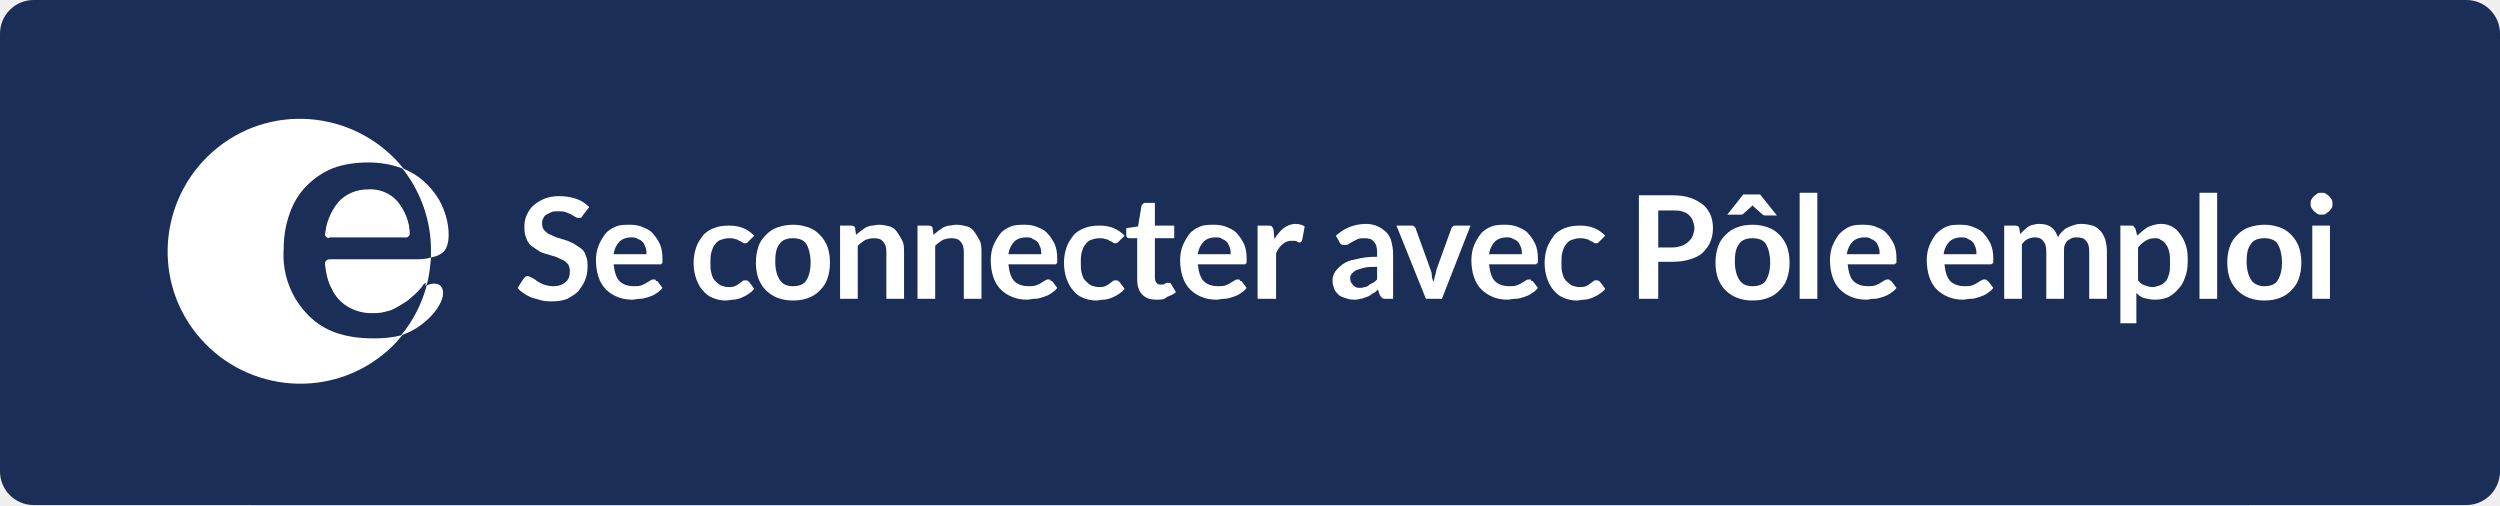
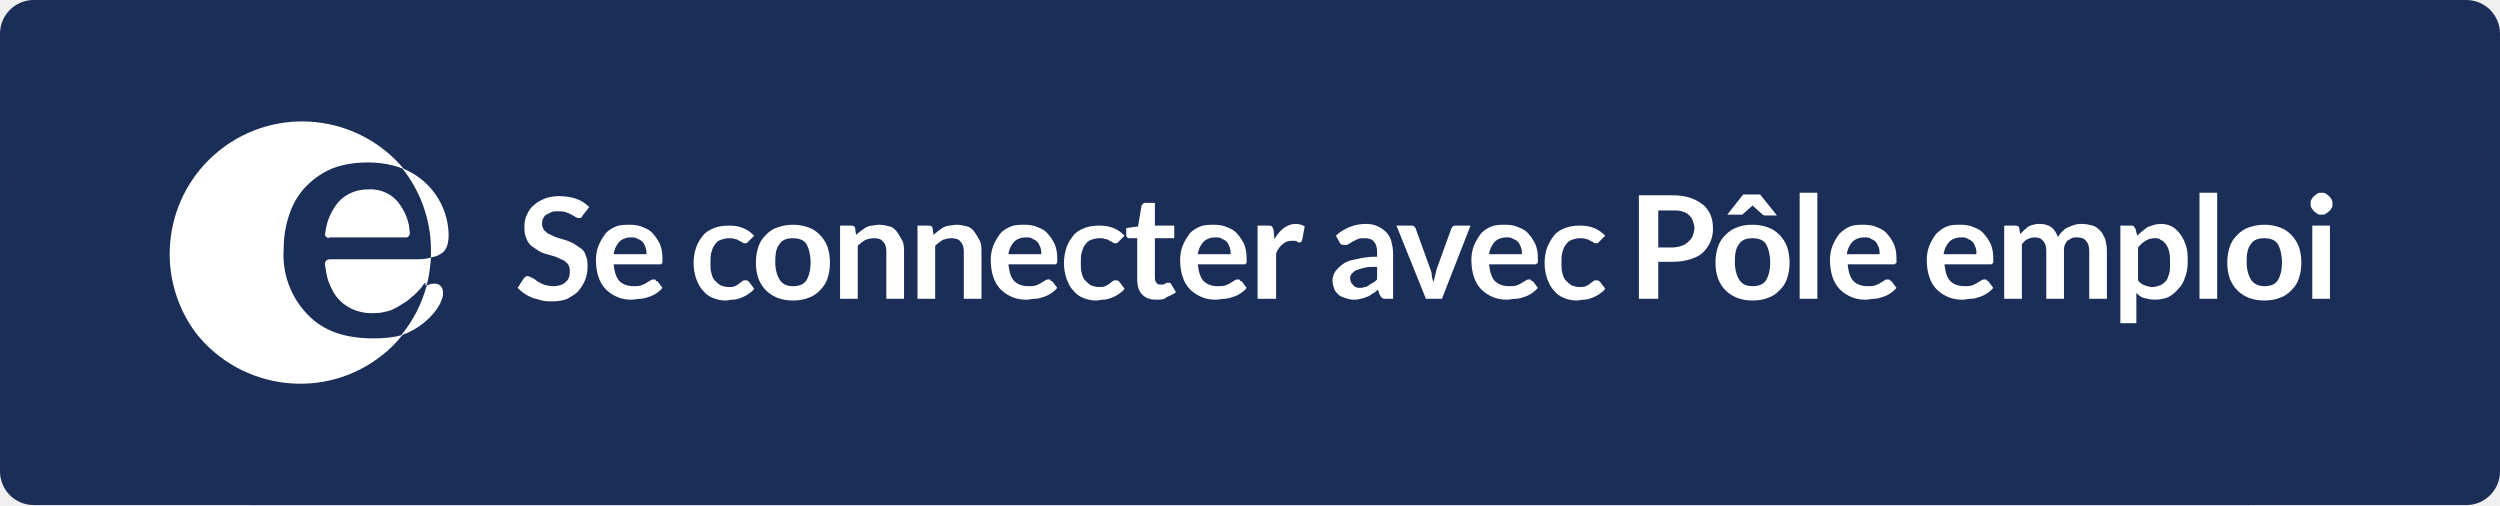
- <svg xmlns="http://www.w3.org/2000/svg" width="297" height="60" viewBox="0 0 297 60" fill="none">
-   <path d="M0 4C0 1.791 1.791 0 4 0H293C295.209 0 297 1.791 297 4V56C297 58.209 295.209 60 293 60H4C1.791 60 0 58.209 0 56V4Z" fill="#1B2E57" />
-   <path d="M30 0H267C283.6 0 297 13.4 297 30C297 46.6 283.6 60 267 60H30C13.4 60 0 46.6 0 30C0 13.4 13.4 0 30 0Z" fill="#1B2E57" />
-   <path d="M36.6 37.4C34.7 35.3 33.7 32.6 33.9 29.8C33.9 28.3 34.1 26.9 34.6 25.5C35 24.3 35.7 23.1 36.6 22.2C37.5 21.3 38.6 20.5 39.8 20.1C41.1 19.6 42.6 19.3 44 19.4C45.3 19.4 46.7 19.6 48 20.1C42.6 13.3 32.7 12.1 25.9 17.5C19.1 22.9 17.9 32.8 23.3 39.6C28.7 46.4 38.6 47.6 45.4 42.2C46.3 41.5 47.1 40.7 47.8 39.8C46.7 40.1 45.6 40.2 44.4 40.2C40.9 40.2 38.4 39.3 36.6 37.4Z" fill="white" />
-   <path d="M39.2 28.4H48.1C48.4 28.4 48.7 28.2 48.7 27.9C48.7 26.4 48.1 25 47.2 23.9C46.3 22.9 45 22.4 43.7 22.5C42.4 22.5 41.1 23 40.2 24C39.3 25.1 38.7 26.5 38.6 28C38.6 28.1 38.9 28.4 39.2 28.4Z" fill="white" />
-   <path d="M49.2 30.8H39.2C38.9 30.8 38.6 31 38.6 31.3C38.6 31.3 38.6 31.3 38.6 31.4C38.6 32.4 38.9 33.5 39.4 34.4C40.3 36.2 42.1 37.4 44.1 37.3C44.7 37.3 45.3 37.2 45.9 37.1C46.5 36.9 47 36.7 47.5 36.4C48 36.1 48.5 35.8 48.9 35.4C49.3 35 50.1 34.3 50.4 34C50.5 33.9 50.6 33.9 50.7 33.8C51 32.8 51.1 31.7 51.2 30.6C50.5 30.8 49.9 30.8 49.2 30.8Z" fill="white" />
-   <path d="M48 39.7C50 39 52.2 37 52.6 35.2C52.8 34 52.1 33.7 51.7 33.7H51.5C51.2 33.7 51 33.8 50.7 33.9C50.1 36.1 49.1 38.1 47.6 39.9L48 39.7Z" fill="white" />
-   <path d="M51.2 30.6C51.6 30.5 52 30.4 52.3 30.2C52.9 29.9 53.3 29.2 53.3 27.9C53.3 26.5 52.9 25.1 52.2 23.8C51.2 22.1 49.7 20.7 47.8 20C50 22.8 51.2 26.2 51.2 29.7C51.2 30.1 51.2 30.3 51.2 30.6Z" fill="white" />
-   <path d="M48.9 35.3C48.5 35.7 48 36 47.5 36.3C47 36.6 46.5 36.9 45.9 37C45.3 37.2 44.7 37.2 44.1 37.2C42.1 37.2 40.2 36.1 39.4 34.3C38.9 33.4 38.7 32.3 38.6 31.3C38.6 31 38.8 30.7 39.1 30.7C39.1 30.7 39.1 30.7 39.2 30.7H49.2C49.9 30.7 50.5 30.6 51.1 30.5C51.1 30.2 51.1 30 51.1 29.7C51.1 26.2 49.9 22.7 47.7 20C46.4 19.5 45.1 19.3 43.7 19.3C42.3 19.3 40.8 19.5 39.5 20C38.3 20.5 37.3 21.2 36.4 22.1C35.5 23 34.8 24.2 34.4 25.4C33.9 26.8 33.7 28.2 33.7 29.6C33.5 32.4 34.5 35.2 36.4 37.2C38.2 39.1 40.7 40 44.1 40C45.2 40 46.4 39.9 47.5 39.6C48.9 37.8 50 35.8 50.6 33.6C50.5 33.6 50.4 33.7 50.3 33.8C50.1 34.2 49.3 35 48.9 35.3ZM38.6 27.8C38.7 26.3 39.2 24.9 40.2 23.8C41.1 22.8 42.3 22.3 43.7 22.3C45 22.3 46.3 22.8 47.2 23.7C48.1 24.8 48.7 26.2 48.7 27.7C48.7 28 48.4 28.3 48.1 28.2H39.2C38.9 28.4 38.6 28.1 38.6 27.8Z" fill="#1B2E57" />
-   <path d="M69.3 25.501C69.2 25.601 69.2 25.701 69.1 25.801C69 25.901 68.9 25.901 68.8 25.901C68.7 25.901 68.6 25.901 68.4 25.801C68.2 25.701 68.1 25.601 67.9 25.501C67.7 25.401 67.5 25.301 67.2 25.201C66.9 25.101 66.6 25.101 66.3 25.101C66 25.101 65.7 25.101 65.5 25.201C65.3 25.301 65.1 25.401 64.9 25.501C64.7 25.601 64.6 25.801 64.5 26.001C64.4 26.201 64.4 26.401 64.4 26.601C64.4 26.901 64.5 27.101 64.6 27.301C64.8 27.501 65 27.701 65.2 27.801C65.5 27.901 65.8 28.101 66.1 28.201C66.4 28.301 66.8 28.401 67.1 28.501C67.5 28.601 67.8 28.801 68.1 28.901C68.4 29.101 68.7 29.301 69 29.501C69.3 29.701 69.5 30.001 69.6 30.401C69.8 30.801 69.8 31.201 69.8 31.701C69.8 32.301 69.7 32.801 69.5 33.301C69.3 33.801 69 34.201 68.7 34.601C68.3 35.001 67.9 35.201 67.4 35.501C66.9 35.701 66.3 35.801 65.6 35.801C65.2 35.801 64.8 35.801 64.4 35.701C64 35.601 63.7 35.501 63.3 35.401C63 35.301 62.6 35.101 62.3 34.901C62 34.701 61.7 34.501 61.5 34.201L62.2 33.101C62.3 33.001 62.3 33.001 62.4 32.901C62.5 32.801 62.6 32.801 62.7 32.801C62.8 32.801 63 32.901 63.2 33.001C63.4 33.101 63.6 33.201 63.8 33.401C64 33.501 64.3 33.701 64.6 33.801C64.9 33.901 65.3 34.001 65.7 34.001C66.4 34.001 66.9 33.801 67.2 33.501C67.6 33.201 67.7 32.701 67.7 32.201C67.7 31.901 67.6 31.601 67.5 31.401C67.3 31.201 67.1 31.001 66.9 30.901C66.6 30.801 66.3 30.601 66 30.501C65.7 30.401 65.3 30.301 65 30.201C64.6 30.101 64.3 30.001 64 29.801C63.7 29.601 63.4 29.401 63.1 29.201C62.8 28.901 62.6 28.601 62.5 28.201C62.3 27.801 62.3 27.301 62.3 26.801C62.3 26.401 62.4 25.901 62.6 25.501C62.8 25.101 63 24.701 63.4 24.401C63.7 24.101 64.2 23.801 64.7 23.601C65.2 23.401 65.8 23.301 66.4 23.301C67.1 23.301 67.8 23.401 68.4 23.601C69 23.801 69.5 24.101 70 24.601L69.3 25.501Z" fill="white" />
-   <path d="M74.9 26.7C75.4 26.7 76 26.8 76.4 27C76.9 27.2 77.3 27.4 77.6 27.8C77.9 28.1 78.2 28.6 78.4 29C78.6 29.5 78.7 30 78.7 30.7C78.7 30.9 78.7 31 78.7 31.1C78.7 31.2 78.7 31.3 78.6 31.3C78.6 31.4 78.5 31.4 78.5 31.4C78.5 31.4 78.4 31.4 78.3 31.4H72.9C73 32.3 73.2 33 73.6 33.4C74 33.8 74.6 34 75.3 34C75.6 34 75.9 34 76.2 33.9C76.4 33.8 76.7 33.7 76.8 33.6C77 33.5 77.1 33.4 77.3 33.3C77.4 33.2 77.6 33.2 77.7 33.2C77.8 33.2 77.9 33.2 77.9 33.3C77.9 33.4 78 33.4 78.1 33.4L78.7 34.2C78.5 34.5 78.2 34.7 77.9 34.9C77.6 35.1 77.3 35.2 77 35.3C76.7 35.4 76.4 35.5 76 35.5C75.7 35.5 75.4 35.6 75.1 35.6C74.5 35.6 73.9 35.5 73.4 35.3C72.9 35.1 72.4 34.8 72 34.4C71.6 34 71.3 33.5 71.1 32.9C70.9 32.3 70.8 31.6 70.8 30.9C70.8 30.3 70.9 29.7 71.1 29.2C71.3 28.7 71.6 28.2 71.9 27.8C72.2 27.4 72.7 27.1 73.2 26.9C73.7 26.7 74.3 26.7 74.9 26.7ZM75 28.2C74.4 28.2 73.9 28.4 73.6 28.7C73.3 29 73 29.5 72.9 30.2H76.8C76.8 29.9 76.8 29.7 76.7 29.4C76.6 29.2 76.5 28.9 76.4 28.8C76.2 28.6 76.1 28.5 75.8 28.4C75.5 28.2 75.3 28.2 75 28.2Z" fill="white" />
-   <path d="M89 28.601C88.9 28.701 88.9 28.701 88.8 28.801C88.7 28.901 88.7 28.901 88.5 28.901C88.4 28.901 88.3 28.901 88.2 28.801C88.1 28.701 88 28.701 87.8 28.601C87.7 28.501 87.5 28.401 87.3 28.401C87.1 28.301 86.9 28.301 86.6 28.301C86.2 28.301 85.9 28.401 85.6 28.501C85.3 28.601 85.1 28.801 84.9 29.101C84.7 29.301 84.6 29.701 84.5 30.001C84.4 30.401 84.4 30.801 84.4 31.201C84.4 31.701 84.4 32.101 84.5 32.401C84.6 32.801 84.7 33.101 84.9 33.301C85.1 33.501 85.3 33.701 85.6 33.901C85.9 34.001 86.2 34.101 86.5 34.101C86.8 34.101 87.1 34.101 87.3 34.001C87.5 33.901 87.7 33.801 87.8 33.701C87.9 33.601 88.1 33.501 88.2 33.401C88.3 33.301 88.4 33.301 88.6 33.301C88.8 33.301 88.9 33.401 89 33.501L89.6 34.301C89.4 34.601 89.1 34.801 88.8 35.001C88.5 35.201 88.2 35.301 88 35.401C87.7 35.501 87.4 35.601 87.1 35.601C86.8 35.601 86.5 35.701 86.2 35.701C85.7 35.701 85.2 35.601 84.7 35.401C84.2 35.201 83.8 34.901 83.5 34.501C83.1 34.101 82.9 33.601 82.7 33.101C82.5 32.501 82.4 31.901 82.4 31.201C82.4 30.601 82.5 30.001 82.7 29.401C82.9 28.801 83.2 28.401 83.5 28.001C83.8 27.601 84.3 27.301 84.8 27.101C85.3 26.901 85.9 26.801 86.6 26.801C87.3 26.801 87.8 26.901 88.3 27.101C88.8 27.301 89.2 27.601 89.6 28.001L89 28.601Z" fill="white" />
-   <path d="M94.2 26.7C94.9 26.7 95.4 26.8 96 27C96.6 27.2 97 27.5 97.4 27.9C97.8 28.3 98.1 28.8 98.3 29.3C98.5 29.9 98.6 30.5 98.6 31.2C98.6 31.9 98.5 32.5 98.3 33.1C98.1 33.7 97.8 34.1 97.4 34.5C97 34.9 96.6 35.2 96 35.4C95.5 35.6 94.9 35.7 94.2 35.7C93.5 35.7 93 35.6 92.4 35.4C91.9 35.2 91.4 34.9 91 34.5C90.6 34.1 90.3 33.6 90.1 33.1C89.9 32.5 89.8 31.9 89.8 31.2C89.8 30.5 89.9 29.9 90.1 29.3C90.3 28.7 90.6 28.3 91 27.9C91.4 27.5 91.8 27.2 92.4 27C93 26.8 93.6 26.7 94.2 26.7ZM94.2 34C94.9 34 95.5 33.8 95.8 33.3C96.1 32.8 96.3 32.1 96.3 31.2C96.3 30.3 96.1 29.5 95.8 29C95.5 28.5 94.9 28.3 94.2 28.3C93.5 28.3 92.9 28.5 92.6 29C92.2 29.5 92.1 30.2 92.1 31.1C92.1 32 92.3 32.7 92.6 33.2C93 33.8 93.5 34 94.2 34Z" fill="white" />
-   <path d="M99.8 35.5V26.8H101.1C101.4 26.8 101.6 26.9 101.6 27.2L101.7 27.9C101.9 27.7 102.1 27.6 102.3 27.4C102.5 27.3 102.7 27.1 102.9 27C103.1 26.9 103.4 26.8 103.6 26.8C103.8 26.8 104.1 26.7 104.4 26.7C104.9 26.7 105.3 26.8 105.7 26.9C106.1 27 106.4 27.3 106.6 27.6C106.8 27.9 107 28.2 107.2 28.6C107.4 29 107.4 29.5 107.4 29.9V35.5H105.3V29.9C105.3 29.4 105.2 29 104.9 28.7C104.7 28.4 104.3 28.3 103.8 28.3C103.4 28.3 103.1 28.4 102.8 28.5C102.5 28.7 102.2 28.9 101.9 29.2V35.5H99.8Z" fill="white" />
-   <path d="M109 35.5V26.8H110.3C110.6 26.8 110.8 26.9 110.8 27.2L110.9 27.9C111.1 27.7 111.3 27.6 111.5 27.4C111.7 27.3 111.9 27.1 112.1 27C112.3 26.9 112.6 26.8 112.8 26.8C113 26.8 113.3 26.7 113.6 26.7C114.1 26.7 114.5 26.8 114.9 26.9C115.3 27 115.6 27.3 115.8 27.6C116 27.9 116.2 28.2 116.4 28.6C116.6 29 116.6 29.5 116.6 29.9V35.5H114.5V29.9C114.5 29.4 114.4 29 114.1 28.7C113.9 28.4 113.5 28.3 113 28.3C112.6 28.3 112.3 28.4 112 28.5C111.7 28.7 111.4 28.9 111.1 29.2V35.5H109Z" fill="white" />
-   <path d="M121.8 26.7C122.3 26.7 122.9 26.8 123.3 27C123.8 27.2 124.2 27.4 124.5 27.8C124.8 28.1 125.1 28.6 125.3 29C125.5 29.5 125.6 30 125.6 30.7C125.6 30.9 125.6 31 125.6 31.1C125.6 31.2 125.6 31.3 125.5 31.3C125.5 31.4 125.4 31.4 125.4 31.4C125.4 31.4 125.3 31.4 125.2 31.4H119.8C119.9 32.3 120.1 33 120.5 33.4C120.9 33.8 121.5 34 122.2 34C122.5 34 122.8 34 123.1 33.9C123.3 33.8 123.6 33.7 123.7 33.6C123.9 33.5 124 33.4 124.2 33.3C124.3 33.2 124.5 33.2 124.6 33.2C124.7 33.2 124.8 33.2 124.8 33.3C124.8 33.4 124.9 33.4 125 33.4L125.6 34.2C125.4 34.5 125.1 34.7 124.8 34.9C124.5 35.1 124.2 35.2 123.9 35.3C123.6 35.4 123.3 35.5 122.9 35.5C122.6 35.5 122.3 35.6 122 35.6C121.4 35.6 120.8 35.5 120.3 35.3C119.8 35.1 119.3 34.8 118.9 34.4C118.5 34 118.2 33.5 118 32.9C117.8 32.3 117.7 31.6 117.7 30.9C117.7 30.3 117.8 29.7 118 29.2C118.2 28.7 118.5 28.2 118.8 27.8C119.1 27.4 119.6 27.1 120.1 26.9C120.6 26.7 121.2 26.7 121.8 26.7ZM121.9 28.2C121.3 28.2 120.8 28.4 120.5 28.7C120.2 29 119.9 29.5 119.8 30.2H123.7C123.7 29.9 123.7 29.7 123.6 29.4C123.5 29.2 123.4 28.9 123.3 28.8C123.1 28.6 123 28.5 122.7 28.4C122.5 28.2 122.2 28.2 121.9 28.2Z" fill="white" />
-   <path d="M133 28.601C132.9 28.701 132.9 28.701 132.8 28.801C132.7 28.901 132.7 28.901 132.5 28.901C132.4 28.901 132.3 28.901 132.2 28.801C132.1 28.701 132 28.701 131.8 28.601C131.7 28.501 131.5 28.401 131.3 28.401C131.1 28.301 130.9 28.301 130.6 28.301C130.2 28.301 129.9 28.401 129.6 28.501C129.3 28.601 129.1 28.801 128.9 29.101C128.7 29.301 128.6 29.701 128.5 30.001C128.4 30.401 128.4 30.801 128.4 31.201C128.4 31.701 128.4 32.101 128.5 32.401C128.6 32.801 128.7 33.101 128.9 33.301C129.1 33.501 129.3 33.701 129.6 33.901C129.9 34.001 130.2 34.101 130.5 34.101C130.8 34.101 131.1 34.101 131.3 34.001C131.5 33.901 131.7 33.801 131.8 33.701C131.9 33.601 132.1 33.501 132.2 33.401C132.3 33.301 132.4 33.301 132.6 33.301C132.8 33.301 132.9 33.401 133 33.501L133.6 34.301C133.4 34.601 133.1 34.801 132.8 35.001C132.5 35.201 132.2 35.301 132 35.401C131.7 35.501 131.4 35.601 131.1 35.601C130.8 35.601 130.5 35.701 130.2 35.701C129.7 35.701 129.2 35.601 128.7 35.401C128.2 35.201 127.8 34.901 127.5 34.501C127.1 34.101 126.9 33.601 126.7 33.101C126.5 32.501 126.4 31.901 126.4 31.201C126.4 30.601 126.5 30.001 126.7 29.401C126.9 28.801 127.2 28.401 127.5 28.001C127.8 27.601 128.3 27.301 128.8 27.101C129.3 26.901 129.9 26.801 130.6 26.801C131.3 26.801 131.8 26.901 132.3 27.101C132.8 27.301 133.2 27.601 133.6 28.001L133 28.601Z" fill="white" />
-   <path d="M137.4 35.601C136.6 35.601 136.1 35.401 135.7 35.001C135.3 34.601 135.1 34.001 135.1 33.201V28.301H134.2C134.1 28.301 134 28.301 133.9 28.201C133.8 28.101 133.8 28.001 133.8 27.901V27.101L135.2 26.901L135.6 24.501C135.6 24.401 135.7 24.301 135.8 24.201C135.9 24.101 136 24.101 136.1 24.101H137.2V26.801H139.5V28.301H137.2V33.001C137.2 33.301 137.3 33.501 137.4 33.601C137.5 33.801 137.7 33.801 137.9 33.801C138 33.801 138.1 33.801 138.2 33.801C138.3 33.801 138.4 33.701 138.4 33.701C138.5 33.701 138.5 33.601 138.6 33.601C138.7 33.601 138.7 33.601 138.8 33.601C138.9 33.601 138.9 33.601 139 33.601L139.1 33.701L139.7 34.701C139.4 35.001 139 35.101 138.6 35.301C138.3 35.601 137.9 35.601 137.4 35.601Z" fill="white" />
-   <path d="M144.3 26.7C144.8 26.7 145.4 26.8 145.8 27C146.3 27.2 146.7 27.4 147 27.8C147.3 28.1 147.6 28.6 147.8 29C148 29.5 148.1 30 148.1 30.7C148.1 30.9 148.1 31 148.1 31.1C148.1 31.2 148.1 31.3 148 31.3C148 31.4 147.9 31.4 147.9 31.4C147.9 31.4 147.8 31.4 147.7 31.4H142.3C142.4 32.3 142.6 33 143 33.4C143.4 33.8 144 34 144.7 34C145 34 145.3 34 145.6 33.9C145.8 33.8 146.1 33.7 146.2 33.6C146.4 33.5 146.5 33.4 146.7 33.3C146.8 33.2 147 33.2 147.1 33.2C147.2 33.2 147.3 33.2 147.3 33.3C147.3 33.4 147.4 33.4 147.5 33.4L148.1 34.2C147.9 34.5 147.6 34.7 147.3 34.9C147 35.1 146.7 35.2 146.4 35.3C146.1 35.4 145.8 35.5 145.4 35.5C145.1 35.5 144.8 35.6 144.5 35.6C143.9 35.6 143.3 35.5 142.8 35.3C142.3 35.1 141.8 34.8 141.4 34.4C141 34 140.7 33.5 140.5 32.9C140.3 32.3 140.2 31.6 140.2 30.9C140.2 30.3 140.3 29.7 140.5 29.2C140.7 28.7 141 28.2 141.3 27.8C141.6 27.4 142.1 27.1 142.6 26.9C143.1 26.7 143.7 26.7 144.3 26.7ZM144.4 28.2C143.8 28.2 143.3 28.4 143 28.7C142.7 29 142.4 29.5 142.3 30.2H146.2C146.2 29.9 146.2 29.7 146.1 29.4C146 29.2 145.9 28.9 145.8 28.8C145.6 28.6 145.5 28.5 145.2 28.4C145 28.2 144.7 28.2 144.4 28.2Z" fill="white" />
-   <path d="M149.4 35.501V26.801H150.6C150.8 26.801 151 26.801 151.1 26.901C151.2 27.001 151.2 27.101 151.3 27.301L151.4 28.401C151.7 27.901 152.1 27.401 152.5 27.101C152.9 26.801 153.4 26.601 153.9 26.601C154.3 26.601 154.7 26.701 155 26.901L154.7 28.501C154.7 28.601 154.6 28.701 154.6 28.701C154.6 28.701 154.5 28.801 154.4 28.801C154.3 28.801 154.2 28.801 154.1 28.701C154 28.601 153.8 28.601 153.5 28.601C153.1 28.601 152.7 28.701 152.4 29.001C152.1 29.201 151.8 29.601 151.6 30.101V35.501H149.4Z" fill="white" />
-   <path d="M165.6 35.501H164.7C164.5 35.501 164.3 35.501 164.2 35.401C164.1 35.301 164 35.201 163.9 35.001L163.7 34.401C163.5 34.601 163.3 34.801 163 34.901C162.8 35.101 162.6 35.201 162.3 35.301C162 35.401 161.8 35.501 161.6 35.501C161.3 35.601 161.1 35.601 160.8 35.601C160.4 35.601 160.1 35.501 159.8 35.401C159.5 35.301 159.2 35.201 159 35.001C158.8 34.801 158.6 34.601 158.5 34.301C158.4 34.001 158.3 33.701 158.3 33.301C158.3 33.001 158.4 32.601 158.6 32.301C158.8 32.001 159.1 31.701 159.5 31.401C159.9 31.101 160.4 30.901 161.1 30.801C161.8 30.601 162.6 30.501 163.6 30.501V30.001C163.6 29.401 163.5 29.001 163.2 28.701C163 28.401 162.6 28.301 162.1 28.301C161.8 28.301 161.5 28.301 161.3 28.401C161.1 28.501 160.9 28.601 160.7 28.701C160.5 28.801 160.4 28.901 160.2 29.001C160.1 29.101 159.9 29.101 159.7 29.101C159.6 29.101 159.4 29.101 159.3 29.001C159.2 28.901 159.1 28.801 159.1 28.701L158.7 28.001C159.7 27.101 160.9 26.601 162.3 26.601C162.8 26.601 163.3 26.701 163.7 26.901C164.1 27.101 164.4 27.301 164.7 27.601C165 27.901 165.2 28.301 165.3 28.701C165.4 29.101 165.5 29.601 165.5 30.101V35.501H165.6ZM161.5 34.201C161.7 34.201 161.9 34.201 162.1 34.101C162.3 34.101 162.5 34.001 162.6 33.901C162.7 33.801 162.9 33.701 163.1 33.601C163.3 33.501 163.4 33.401 163.6 33.201V31.701C163 31.701 162.5 31.701 162.1 31.801C161.7 31.901 161.4 32.001 161.1 32.101C160.9 32.201 160.7 32.401 160.6 32.501C160.5 32.601 160.4 32.801 160.4 33.001C160.4 33.401 160.5 33.601 160.7 33.801C160.9 34.101 161.2 34.201 161.5 34.201Z" fill="white" />
-   <path d="M171.3 35.501H169.4L165.9 26.801H167.6C167.8 26.801 167.9 26.801 168 26.901C168.1 27.001 168.2 27.101 168.2 27.201L169.9 31.901C170 32.201 170.1 32.401 170.1 32.701C170.1 33.001 170.2 33.201 170.3 33.501C170.4 33.201 170.4 33.001 170.5 32.701C170.6 32.401 170.6 32.201 170.7 31.901L172.4 27.201C172.4 27.101 172.5 27.001 172.6 26.901C172.7 26.801 172.8 26.801 173 26.801H174.7L171.3 35.501Z" fill="white" />
-   <path d="M178.9 26.7C179.4 26.7 180 26.8 180.4 27C180.9 27.2 181.3 27.4 181.6 27.8C181.9 28.1 182.2 28.6 182.4 29C182.6 29.5 182.7 30 182.7 30.7C182.7 30.9 182.7 31 182.7 31.1C182.7 31.2 182.7 31.3 182.6 31.3C182.5 31.3 182.5 31.4 182.5 31.4C182.5 31.4 182.4 31.4 182.3 31.4H176.9C177 32.3 177.2 33 177.6 33.4C178 33.8 178.6 34 179.3 34C179.6 34 179.9 34 180.2 33.9C180.4 33.8 180.7 33.7 180.8 33.6C181 33.5 181.1 33.4 181.3 33.3C181.4 33.2 181.6 33.2 181.7 33.2C181.8 33.2 181.9 33.2 181.9 33.3C181.9 33.4 182 33.4 182.1 33.4L182.7 34.2C182.5 34.5 182.2 34.7 181.9 34.9C181.6 35.1 181.3 35.2 181 35.3C180.7 35.4 180.4 35.5 180 35.5C179.6 35.5 179.4 35.6 179.1 35.6C178.5 35.6 177.9 35.5 177.4 35.3C176.9 35.1 176.4 34.8 176 34.4C175.6 34 175.3 33.5 175.1 32.9C174.9 32.3 174.8 31.6 174.8 30.9C174.8 30.3 174.9 29.7 175.1 29.2C175.3 28.7 175.6 28.2 175.9 27.8C176.2 27.4 176.7 27.1 177.2 26.9C177.7 26.7 178.3 26.7 178.9 26.7ZM179 28.2C178.4 28.2 177.9 28.4 177.6 28.7C177.3 29 177 29.5 176.9 30.2H180.8C180.8 29.9 180.8 29.7 180.7 29.4C180.6 29.2 180.5 28.9 180.4 28.8C180.2 28.6 180.1 28.5 179.8 28.4C179.5 28.2 179.3 28.2 179 28.2Z" fill="white" />
-   <path d="M190.1 28.601C190 28.701 190 28.701 189.9 28.801C189.8 28.901 189.8 28.901 189.6 28.901C189.5 28.901 189.4 28.901 189.3 28.801C189.2 28.701 189.1 28.701 188.9 28.601C188.8 28.501 188.6 28.401 188.4 28.401C188.2 28.301 188 28.301 187.7 28.301C187.3 28.301 187 28.401 186.7 28.501C186.4 28.601 186.2 28.801 186 29.101C185.8 29.301 185.7 29.701 185.6 30.001C185.5 30.401 185.5 30.801 185.5 31.201C185.5 31.701 185.5 32.101 185.6 32.401C185.7 32.801 185.8 33.101 186 33.301C186.2 33.501 186.4 33.701 186.7 33.901C187 34.001 187.3 34.101 187.6 34.101C187.9 34.101 188.2 34.101 188.4 34.001C188.6 33.901 188.8 33.801 188.9 33.701C189 33.601 189.2 33.501 189.3 33.401C189.4 33.301 189.5 33.301 189.7 33.301C189.9 33.301 190 33.401 190.1 33.501L190.7 34.301C190.5 34.601 190.2 34.801 189.9 35.001C189.6 35.201 189.3 35.301 189.1 35.401C188.8 35.501 188.5 35.601 188.2 35.601C187.9 35.601 187.6 35.701 187.3 35.701C186.8 35.701 186.3 35.601 185.8 35.401C185.3 35.201 184.9 34.901 184.6 34.501C184.2 34.101 184 33.601 183.8 33.101C183.6 32.501 183.5 31.901 183.5 31.201C183.5 30.601 183.6 30.001 183.8 29.401C184 28.901 184.3 28.401 184.6 28.001C184.9 27.601 185.4 27.301 185.9 27.101C186.4 26.901 187 26.801 187.7 26.801C188.4 26.801 188.9 26.901 189.4 27.101C189.9 27.301 190.3 27.601 190.7 28.001L190.1 28.601Z" fill="white" />
-   <path d="M197 31.2V35.5H194.7V23.2H198.7C199.5 23.2 200.2 23.3 200.8 23.5C201.4 23.7 201.9 24 202.3 24.3C202.7 24.6 203 25.1 203.2 25.5C203.4 26 203.5 26.5 203.5 27.1C203.5 27.7 203.4 28.2 203.2 28.7C203 29.2 202.7 29.6 202.3 30C201.9 30.4 201.4 30.6 200.8 30.8C200.2 31 199.5 31.1 198.7 31.1H197V31.2ZM197 29.4H198.7C199.1 29.4 199.5 29.3 199.8 29.2C200.1 29.1 200.4 28.9 200.6 28.7C200.8 28.5 201 28.3 201.1 28C201.2 27.7 201.3 27.4 201.3 27.1C201.3 26.8 201.2 26.5 201.1 26.2C201 25.9 200.8 25.7 200.6 25.5C200.4 25.3 200.1 25.2 199.8 25.1C199.5 25 199.1 25 198.7 25H197V29.4Z" fill="white" />
-   <path d="M208.2 26.701C208.9 26.701 209.4 26.801 210 27.001C210.6 27.201 211 27.501 211.4 27.901C211.8 28.301 212.1 28.801 212.3 29.301C212.5 29.901 212.6 30.501 212.6 31.201C212.6 31.901 212.5 32.501 212.3 33.101C212.1 33.701 211.8 34.101 211.4 34.501C211 34.901 210.6 35.201 210 35.401C209.5 35.601 208.9 35.701 208.2 35.701C207.5 35.701 207 35.601 206.4 35.401C205.9 35.201 205.4 34.901 205 34.501C204.6 34.101 204.3 33.601 204.1 33.101C203.9 32.501 203.8 31.901 203.8 31.201C203.8 30.501 203.9 29.901 204.1 29.301C204.3 28.701 204.6 28.301 205 27.901C205.4 27.501 205.8 27.201 206.4 27.001C206.9 26.801 207.5 26.701 208.2 26.701ZM211.1 25.601H209.7C209.5 25.601 209.4 25.501 209.3 25.401L208.4 24.601L208.3 24.501L208.2 24.401L208.1 24.501L208 24.601L207.1 25.401C207.1 25.401 207 25.501 206.9 25.501C206.8 25.501 206.7 25.501 206.7 25.501H205.2L207.1 23.101H209.1L211.1 25.601ZM208.2 34.001C208.9 34.001 209.5 33.801 209.8 33.301C210.1 32.801 210.3 32.101 210.3 31.201C210.3 30.301 210.1 29.501 209.8 29.001C209.5 28.501 208.9 28.301 208.2 28.301C207.5 28.301 206.9 28.501 206.6 29.001C206.2 29.501 206.1 30.201 206.1 31.101C206.1 32.001 206.3 32.701 206.6 33.201C206.9 33.701 207.4 34.001 208.2 34.001Z" fill="white" />
-   <path d="M215.9 22.9V35.5H213.8V22.9H215.9Z" fill="white" />
-   <path d="M221.5 26.7C222 26.7 222.6 26.8 223 27C223.5 27.2 223.9 27.4 224.2 27.8C224.5 28.1 224.8 28.6 225 29C225.2 29.5 225.3 30 225.3 30.7C225.3 30.9 225.3 31 225.3 31.1C225.3 31.2 225.3 31.3 225.2 31.3C225.1 31.3 225.1 31.4 225.1 31.4C225 31.4 225 31.4 224.9 31.4H219.5C219.6 32.3 219.8 33 220.2 33.4C220.6 33.8 221.2 34 221.9 34C222.2 34 222.5 34 222.8 33.9C223 33.8 223.3 33.7 223.4 33.6C223.6 33.5 223.7 33.4 223.9 33.3C224 33.2 224.2 33.2 224.3 33.2C224.4 33.2 224.5 33.2 224.5 33.3C224.6 33.3 224.6 33.4 224.7 33.4L225.3 34.2C225.1 34.5 224.8 34.7 224.5 34.9C224.2 35.1 223.9 35.2 223.6 35.3C223.3 35.4 223 35.5 222.6 35.5C222.3 35.5 222 35.6 221.7 35.6C221.1 35.6 220.5 35.5 220 35.3C219.5 35.1 219 34.8 218.6 34.4C218.2 34 217.9 33.5 217.7 32.9C217.5 32.3 217.4 31.6 217.4 30.9C217.4 30.3 217.5 29.7 217.7 29.2C217.9 28.7 218.2 28.2 218.5 27.8C218.9 27.4 219.3 27.1 219.8 26.9C220.3 26.7 220.8 26.7 221.5 26.7ZM221.5 28.2C220.9 28.2 220.4 28.4 220.1 28.7C219.8 29 219.5 29.5 219.4 30.2H223.3C223.3 29.9 223.3 29.7 223.2 29.4C223.1 29.2 223 28.9 222.9 28.8C222.7 28.6 222.6 28.5 222.3 28.4C222.1 28.2 221.8 28.2 221.5 28.2Z" fill="white" />
-   <path d="M233 26.7C233.5 26.7 234.1 26.8 234.5 27C235 27.2 235.4 27.4 235.7 27.8C236 28.1 236.3 28.6 236.5 29C236.7 29.5 236.8 30 236.8 30.7C236.8 30.9 236.8 31 236.8 31.1C236.8 31.2 236.8 31.3 236.7 31.3C236.6 31.3 236.6 31.4 236.6 31.4C236.5 31.4 236.5 31.4 236.4 31.4H231C231.1 32.3 231.3 33 231.7 33.4C232.1 33.8 232.7 34 233.4 34C233.7 34 234 34 234.3 33.9C234.5 33.8 234.8 33.7 234.9 33.6C235.1 33.5 235.2 33.4 235.4 33.3C235.5 33.2 235.7 33.2 235.8 33.2C235.9 33.2 236 33.2 236 33.3C236.1 33.3 236.1 33.4 236.2 33.4L236.8 34.2C236.6 34.5 236.3 34.7 236 34.9C235.7 35.1 235.4 35.2 235.1 35.3C234.8 35.4 234.5 35.5 234.1 35.5C233.8 35.5 233.5 35.6 233.2 35.6C232.6 35.6 232 35.5 231.5 35.3C231 35.1 230.5 34.8 230.1 34.4C229.7 34 229.4 33.5 229.2 32.9C229 32.3 228.9 31.6 228.9 30.9C228.9 30.3 229 29.7 229.2 29.2C229.4 28.7 229.7 28.2 230 27.8C230.4 27.4 230.8 27.1 231.3 26.9C231.8 26.7 232.3 26.7 233 26.7ZM233 28.2C232.4 28.2 231.9 28.4 231.6 28.7C231.3 29 231 29.5 230.9 30.2H234.8C234.8 29.9 234.8 29.7 234.7 29.4C234.6 29.2 234.5 28.9 234.4 28.8C234.2 28.6 234.1 28.5 233.8 28.4C233.6 28.2 233.3 28.2 233 28.2Z" fill="white" />
-   <path d="M238.1 35.501V26.801H239.4C239.7 26.801 239.9 26.901 239.9 27.201L240 27.801C240.2 27.601 240.3 27.501 240.5 27.301C240.7 27.201 240.8 27.001 241 26.901C241.2 26.801 241.4 26.701 241.6 26.701C241.8 26.601 242.1 26.601 242.3 26.601C242.8 26.601 243.3 26.701 243.7 27.001C244.1 27.301 244.3 27.701 244.5 28.201C244.6 27.901 244.8 27.701 245 27.501C245.2 27.301 245.4 27.101 245.7 27.001C245.9 26.901 246.2 26.801 246.5 26.701C246.8 26.601 247.1 26.601 247.3 26.601C247.8 26.601 248.2 26.701 248.6 26.801C249 26.901 249.3 27.201 249.5 27.401C249.8 27.701 249.9 28.001 250.1 28.401C250.2 28.801 250.3 29.301 250.3 29.801V35.501H248.2V29.901C248.2 29.301 248.1 28.901 247.8 28.601C247.6 28.301 247.2 28.201 246.7 28.201C246.5 28.201 246.3 28.201 246.1 28.301C245.9 28.401 245.8 28.501 245.6 28.601C245.5 28.701 245.4 28.901 245.3 29.101C245.2 29.301 245.2 29.601 245.2 29.801V35.501H243.1V29.901C243.1 29.301 243 28.901 242.7 28.601C242.5 28.301 242.1 28.201 241.7 28.201C241.4 28.201 241.1 28.301 240.9 28.401C240.6 28.501 240.4 28.801 240.2 29.001V35.501H238.1Z" fill="white" />
-   <path d="M251.9 38.401V26.801H253.2C253.3 26.801 253.5 26.801 253.5 26.901C253.5 27.001 253.7 27.101 253.7 27.201L253.9 28.001C254.3 27.601 254.7 27.301 255.1 27.001C255.6 26.801 256.1 26.601 256.7 26.601C257.2 26.601 257.6 26.701 258 26.901C258.4 27.101 258.7 27.401 259 27.801C259.3 28.201 259.5 28.601 259.7 29.201C259.9 29.801 259.9 30.401 259.9 31.101C259.9 31.801 259.8 32.401 259.6 32.901C259.4 33.501 259.2 33.901 258.8 34.301C258.5 34.701 258.1 35.001 257.6 35.301C257.1 35.501 256.6 35.601 256 35.601C255.5 35.601 255.1 35.501 254.7 35.401C254.3 35.301 254 35.001 253.8 34.801V38.401H251.9ZM256 28.301C255.6 28.301 255.2 28.401 254.9 28.601C254.6 28.801 254.3 29.001 254 29.401V33.301C254.2 33.601 254.5 33.801 254.8 33.901C255.1 34.001 255.4 34.101 255.7 34.101C256 34.101 256.3 34.001 256.6 33.901C256.9 33.801 257.1 33.601 257.3 33.401C257.5 33.201 257.6 32.801 257.7 32.501C257.8 32.201 257.8 31.701 257.8 31.201C257.8 30.701 257.8 30.301 257.7 29.901C257.6 29.501 257.5 29.301 257.3 29.001C257.1 28.801 257 28.601 256.7 28.501C256.5 28.301 256.3 28.301 256 28.301Z" fill="white" />
-   <path d="M263.4 22.9V35.5H261.3V22.9H263.4Z" fill="white" />
-   <path d="M269 26.7C269.7 26.7 270.2 26.8 270.8 27C271.4 27.2 271.8 27.5 272.2 27.9C272.6 28.3 272.9 28.8 273.1 29.3C273.3 29.9 273.4 30.5 273.4 31.2C273.4 31.9 273.3 32.5 273.1 33.1C272.9 33.7 272.6 34.1 272.2 34.5C271.8 34.9 271.4 35.2 270.8 35.4C270.3 35.6 269.7 35.7 269 35.7C268.3 35.7 267.8 35.6 267.2 35.4C266.7 35.2 266.2 34.9 265.8 34.5C265.4 34.1 265.1 33.6 264.9 33.1C264.7 32.5 264.6 31.9 264.6 31.2C264.6 30.5 264.7 29.9 264.9 29.3C265.1 28.7 265.4 28.3 265.8 27.9C266.2 27.5 266.6 27.2 267.2 27C267.8 26.8 268.4 26.7 269 26.7ZM269 34C269.7 34 270.3 33.8 270.6 33.3C270.9 32.8 271.1 32.1 271.1 31.2C271.1 30.3 270.9 29.5 270.6 29C270.3 28.5 269.7 28.3 269 28.3C268.3 28.3 267.7 28.5 267.4 29C267 29.5 266.9 30.2 266.9 31.1C266.9 32 267.1 32.7 267.4 33.2C267.7 33.7 268.3 34 269 34Z" fill="white" />
-   <path d="M277.1 24.2C277.1 24.4 277.1 24.6 277 24.7C276.9 24.9 276.8 25 276.7 25.1C276.6 25.2 276.4 25.3 276.3 25.4C276.2 25.5 276 25.5 275.8 25.5C275.6 25.5 275.4 25.5 275.3 25.4C275.2 25.3 275 25.2 274.9 25.1C274.8 25 274.7 24.8 274.6 24.7C274.5 24.5 274.5 24.4 274.5 24.2C274.5 24 274.5 23.8 274.6 23.7C274.7 23.5 274.8 23.4 274.9 23.3C275 23.2 275.2 23.1 275.3 23C275.4 22.9 275.6 22.9 275.8 22.9C276 22.9 276.2 22.9 276.3 23C276.4 23.1 276.6 23.2 276.7 23.3C276.8 23.4 276.9 23.6 277 23.7C277.1 23.9 277.1 24.1 277.1 24.2ZM276.8 26.8V35.5H274.7V26.8H276.8Z" fill="white" />
+ <svg xmlns="http://www.w3.org/2000/svg" width="297" height="60" fill="none">
+   <path d="M0 4a4 4 0 0 1 4-4h289a4 4 0 0 1 4 4v52a4 4 0 0 1-4 4H4a4 4 0 0 1-4-4V4Z" fill="#1B2E57" />
+   <path d="M30 0h237c16.6 0 30 13.4 30 30s-13.4 30-30 30H30C13.4 60 0 46.6 0 30S13.4 0 30 0Z" fill="#1B2E57" />
+   <path d="M36.6 37.4c-1.9-2.1-2.9-4.8-2.7-7.6 0-1.5.2-2.9.7-4.3.4-1.2 1.1-2.4 2-3.3.9-.9 2-1.7 3.2-2.1 1.3-.5 2.8-.8 4.2-.7 1.3 0 2.7.2 4 .7a15.74 15.74 0 0 0-24.7 19.5c5.4 6.8 15.3 8 22.1 2.6.9-.7 1.7-1.5 2.4-2.4-1.1.3-2.2.4-3.4.4-3.5 0-6-.9-7.8-2.8Z" fill="#fff" />
+   <path d="M39.2 28.4h8.9c.3 0 .6-.2.6-.5 0-1.5-.6-2.9-1.5-4-.9-1-2.2-1.5-3.5-1.4-1.3 0-2.6.5-3.5 1.5a7.1 7.1 0 0 0-1.6 4c0 .1.3.4.6.4ZM49.2 30.8h-10c-.3 0-.6.2-.6.5v.1c0 1 .3 2.1.8 3 .9 1.8 2.7 3 4.7 2.9.6 0 1.2-.1 1.8-.2.6-.2 1.1-.4 1.6-.7.5-.3 1-.6 1.4-1 .4-.4 1.2-1.1 1.5-1.4.1-.1.2-.1.3-.2.3-1 .4-2.1.5-3.2-.7.2-1.3.2-2 .2ZM48 39.7c2-.7 4.2-2.7 4.6-4.5.2-1.2-.5-1.5-.9-1.5h-.2c-.3 0-.5.1-.8.2-.6 2.2-1.6 4.2-3.1 6l.4-.2ZM51.2 30.6c.4-.1.8-.2 1.1-.4.6-.3 1-1 1-2.3a8.63 8.63 0 0 0-5.5-7.9c2.2 2.8 3.4 6.2 3.4 9.7v.9Z" fill="#fff" />
+   <path d="M48.9 35.3c-.4.4-.9.7-1.4 1-.5.3-1 .6-1.6.7-.6.2-1.2.2-1.8.2-2 0-3.9-1.1-4.7-2.9-.5-.9-.7-2-.8-3 0-.3.2-.6.5-.6h10.1c.7 0 1.3-.1 1.9-.2v-.8c0-3.5-1.2-7-3.4-9.7-1.3-.5-2.6-.7-4-.7s-2.9.2-4.2.7c-1.2.5-2.2 1.2-3.1 2.1-.9.9-1.6 2.1-2 3.3-.5 1.4-.7 2.8-.7 4.2-.2 2.8.8 5.6 2.7 7.6 1.8 1.9 4.3 2.8 7.7 2.8 1.1 0 2.3-.1 3.4-.4 1.4-1.8 2.5-3.8 3.1-6-.1 0-.2.1-.3.2-.2.4-1 1.2-1.4 1.5Zm-10.3-7.5c.1-1.5.6-2.9 1.6-4 .9-1 2.1-1.5 3.5-1.5a5 5 0 0 1 3.5 1.4c.9 1.1 1.5 2.5 1.5 4 0 .3-.3.6-.6.5h-8.9c-.3.2-.6-.1-.6-.4Z" fill="#1B2E57" />
+   <path d="M69.3 25.5c-.1.1-.1.2-.2.3-.1.1-.2.1-.3.1-.1 0-.2 0-.4-.1s-.3-.2-.5-.3c-.2-.1-.4-.2-.7-.3-.3-.1-.6-.1-.9-.1-.3 0-.6 0-.8.1l-.6.3c-.2.1-.3.3-.4.5-.1.2-.1.4-.1.6 0 .3.1.5.2.7.2.2.4.4.6.5.3.1.6.3.9.4l1 .3c.4.1.7.3 1 .4l.9.6c.3.2.5.5.6.9.2.4.2.8.2 1.3 0 .6-.1 1.1-.3 1.6-.2.5-.5.9-.8 1.3-.4.4-.8.6-1.3.9-.5.2-1.1.3-1.8.3-.4 0-.8 0-1.2-.1l-1.1-.3a4.67 4.67 0 0 1-1.8-1.2l.7-1.1.2-.2c.1-.1.2-.1.3-.1.1 0 .3.1.5.2s.4.2.6.4c.2.1.5.3.8.4.3.1.7.2 1.1.2.7 0 1.2-.2 1.5-.5.4-.3.5-.8.5-1.3 0-.3-.1-.6-.2-.8-.2-.2-.4-.4-.6-.5-.3-.1-.6-.3-.9-.4l-1-.3a3 3 0 0 1-1-.4l-.9-.6c-.3-.3-.5-.6-.6-1-.2-.4-.2-.9-.2-1.4 0-.4.1-.9.3-1.3.2-.4.4-.8.8-1.1.3-.3.8-.6 1.3-.8.5-.2 1.1-.3 1.7-.3.7 0 1.4.1 2 .3.6.2 1.1.5 1.6 1l-.7.9ZM74.9 26.7c.5 0 1.1.1 1.5.3.5.2.9.4 1.2.8.3.3.6.8.8 1.2.2.5.3 1 .3 1.7v.4c0 .1 0 .2-.1.2 0 .1-.1.1-.1.1H72.9c.1.9.3 1.6.7 2 .4.4 1 .6 1.7.6.3 0 .6 0 .9-.1.2-.1.5-.2.6-.3.2-.1.3-.2.5-.3.1-.1.3-.1.4-.1.1 0 .2 0 .2.1s.1.1.2.1l.6.8a3.55 3.55 0 0 1-1.7 1.1c-.3.1-.6.2-1 .2-.3 0-.6.1-.9.1a4.2 4.2 0 0 1-3.1-1.2c-.4-.4-.7-.9-.9-1.5-.2-.6-.3-1.3-.3-2 0-.6.1-1.2.3-1.7.2-.5.5-1 .8-1.4.3-.4.8-.7 1.3-.9.5-.2 1.1-.2 1.7-.2Zm.1 1.5c-.6 0-1.1.2-1.4.5-.3.3-.6.8-.7 1.5h3.9c0-.3 0-.5-.1-.8-.1-.2-.2-.5-.3-.6-.2-.2-.3-.3-.6-.4-.3-.2-.5-.2-.8-.2ZM89 28.6l-.2.2c-.1.1-.1.1-.3.1-.1 0-.2 0-.3-.1-.1-.1-.2-.1-.4-.2-.1-.1-.3-.2-.5-.2-.2-.1-.4-.1-.7-.1-.4 0-.7.1-1 .2-.3.1-.5.3-.7.6-.2.2-.3.6-.4.9-.1.4-.1.8-.1 1.2 0 .5 0 .9.1 1.2.1.4.2.7.4.9.2.2.4.4.7.6.3.1.6.2.9.2.3 0 .6 0 .8-.1.2-.1.4-.2.5-.3.1-.1.3-.2.4-.3.1-.1.2-.1.4-.1s.3.1.4.2l.6.8c-.2.3-.5.5-.8.7-.3.2-.6.3-.8.4-.3.1-.6.2-.9.2-.3 0-.6.1-.9.1-.5 0-1-.1-1.5-.3-.5-.2-.9-.5-1.2-.9-.4-.4-.6-.9-.8-1.4a5.82 5.82 0 0 1 0-3.7c.2-.6.5-1 .8-1.4.3-.4.8-.7 1.3-.9.5-.2 1.1-.3 1.8-.3s1.2.1 1.7.3c.5.2.9.5 1.3.9l-.6.6ZM94.2 26.7c.7 0 1.2.1 1.8.3.6.2 1 .5 1.4.9.4.4.7.9.9 1.4.2.6.3 1.2.3 1.9s-.1 1.3-.3 1.9c-.2.6-.5 1-.9 1.4-.4.4-.8.7-1.4.9-.5.2-1.1.3-1.8.3s-1.2-.1-1.8-.3c-.5-.2-1-.5-1.4-.9-.4-.4-.7-.9-.9-1.4-.2-.6-.3-1.2-.3-1.9s.1-1.3.3-1.9c.2-.6.5-1 .9-1.4.4-.4.8-.7 1.4-.9.6-.2 1.2-.3 1.8-.3Zm0 7.3c.7 0 1.3-.2 1.6-.7.3-.5.5-1.2.5-2.1 0-.9-.2-1.7-.5-2.2-.3-.5-.9-.7-1.6-.7-.7 0-1.3.2-1.6.7-.4.5-.5 1.2-.5 2.1 0 .9.2 1.6.5 2.1.4.6.9.8 1.6.8ZM99.8 35.5v-8.7h1.3c.3 0 .5.1.5.4l.1.7c.2-.2.4-.3.6-.5.2-.1.4-.3.6-.4.2-.1.5-.2.7-.2.2 0 .5-.1.8-.1.5 0 .9.1 1.3.2s.7.4.9.7c.2.3.4.6.6 1 .2.4.2.9.2 1.3v5.6h-2.1v-5.6c0-.5-.1-.9-.4-1.2-.2-.3-.6-.4-1.1-.4-.4 0-.7.1-1 .2-.3.2-.6.4-.9.7v6.3h-2.1ZM109 35.5v-8.7h1.3c.3 0 .5.1.5.4l.1.7c.2-.2.4-.3.6-.5.2-.1.4-.3.6-.4.2-.1.5-.2.7-.2.2 0 .5-.1.8-.1.5 0 .9.1 1.3.2s.7.4.9.7c.2.3.4.6.6 1 .2.4.2.9.2 1.3v5.6h-2.1v-5.6c0-.5-.1-.9-.4-1.2-.2-.3-.6-.4-1.1-.4-.4 0-.7.1-1 .2-.3.2-.6.4-.9.7v6.3H109ZM121.8 26.7c.5 0 1.1.1 1.5.3.5.2.9.4 1.2.8.3.3.6.8.8 1.2.2.5.3 1 .3 1.7v.4c0 .1 0 .2-.1.2 0 .1-.1.1-.1.1H119.8c.1.9.3 1.6.7 2 .4.4 1 .6 1.7.6.3 0 .6 0 .9-.1.2-.1.5-.2.6-.3.2-.1.3-.2.5-.3.1-.1.3-.1.4-.1.1 0 .2 0 .2.1s.1.1.2.1l.6.8a3.55 3.55 0 0 1-1.7 1.1c-.3.1-.6.2-1 .2-.3 0-.6.1-.9.1a4.2 4.2 0 0 1-3.1-1.2c-.4-.4-.7-.9-.9-1.5-.2-.6-.3-1.3-.3-2 0-.6.1-1.2.3-1.7.2-.5.5-1 .8-1.4.3-.4.8-.7 1.3-.9.5-.2 1.1-.2 1.7-.2Zm.1 1.5c-.6 0-1.1.2-1.4.5-.3.3-.6.8-.7 1.5h3.9c0-.3 0-.5-.1-.8-.1-.2-.2-.5-.3-.6-.2-.2-.3-.3-.6-.4-.2-.2-.5-.2-.8-.2ZM133 28.6l-.2.2c-.1.1-.1.1-.3.1-.1 0-.2 0-.3-.1-.1-.1-.2-.1-.4-.2-.1-.1-.3-.2-.5-.2-.2-.1-.4-.1-.7-.1-.4 0-.7.1-1 .2-.3.1-.5.3-.7.6-.2.2-.3.6-.4.9-.1.4-.1.8-.1 1.2 0 .5 0 .9.1 1.2.1.4.2.7.4.9.2.2.4.4.7.6.3.1.6.2.9.2.3 0 .6 0 .8-.1.2-.1.4-.2.5-.3.1-.1.3-.2.4-.3.1-.1.2-.1.4-.1s.3.1.4.2l.6.8c-.2.3-.5.5-.8.7-.3.2-.6.3-.8.4-.3.1-.6.2-.9.2-.3 0-.6.1-.9.1-.5 0-1-.1-1.5-.3-.5-.2-.9-.5-1.2-.9-.4-.4-.6-.9-.8-1.4a5.82 5.82 0 0 1 0-3.7c.2-.6.5-1 .8-1.4.3-.4.8-.7 1.3-.9.5-.2 1.1-.3 1.8-.3s1.2.1 1.7.3c.5.2.9.5 1.3.9l-.6.6ZM137.4 35.6c-.8 0-1.3-.2-1.7-.6-.4-.4-.6-1-.6-1.8v-4.9h-.9c-.1 0-.2 0-.3-.1-.1-.1-.1-.2-.1-.3v-.8l1.4-.2.4-2.4c0-.1.1-.2.2-.3.1-.1.2-.1.3-.1h1.1v2.7h2.3v1.5h-2.3V33c0 .3.1.5.2.6.1.2.3.2.5.2h.3c.1 0 .2-.1.2-.1.1 0 .1-.1.2-.1h.4l.1.1.6 1c-.3.3-.7.4-1.1.6-.3.3-.7.3-1.2.3ZM144.3 26.7c.5 0 1.1.1 1.5.3.5.2.9.4 1.2.8.3.3.6.8.8 1.2.2.5.3 1 .3 1.7v.4c0 .1 0 .2-.1.2 0 .1-.1.1-.1.1H142.3c.1.9.3 1.6.7 2 .4.4 1 .6 1.7.6.3 0 .6 0 .9-.1.2-.1.5-.2.6-.3.2-.1.3-.2.5-.3.1-.1.3-.1.4-.1.1 0 .2 0 .2.1s.1.1.2.1l.6.8c-.2.3-.5.5-.8.7-.3.2-.6.3-.9.4-.3.1-.6.2-1 .2-.3 0-.6.1-.9.1a4.2 4.2 0 0 1-3.1-1.2c-.4-.4-.7-.9-.9-1.5-.2-.6-.3-1.3-.3-2 0-.6.1-1.2.3-1.7.2-.5.5-1 .8-1.4.3-.4.8-.7 1.3-.9.5-.2 1.1-.2 1.7-.2Zm.1 1.5c-.6 0-1.1.2-1.4.5-.3.3-.6.8-.7 1.5h3.9c0-.3 0-.5-.1-.8-.1-.2-.2-.5-.3-.6-.2-.2-.3-.3-.6-.4-.2-.2-.5-.2-.8-.2ZM149.4 35.5v-8.7h1.2c.2 0 .4 0 .5.1.1.1.1.2.2.4l.1 1.1c.3-.5.7-1 1.1-1.3.4-.3.9-.5 1.4-.5.4 0 .8.1 1.1.3l-.3 1.6c0 .1-.1.2-.1.2s-.1.1-.2.1-.2 0-.3-.1c-.1-.1-.3-.1-.6-.1-.4 0-.8.1-1.1.4-.3.2-.6.6-.8 1.1v5.4h-2.2ZM165.6 35.5h-.9c-.2 0-.4 0-.5-.1-.1-.1-.2-.2-.3-.4l-.2-.6c-.2.2-.4.4-.7.5-.2.2-.4.3-.7.4-.3.1-.5.2-.7.2-.3.1-.5.1-.8.1-.4 0-.7-.1-1-.2-.3-.1-.6-.2-.8-.4-.2-.2-.4-.4-.5-.7-.1-.3-.2-.6-.2-1 0-.3.1-.7.3-1 .2-.3.5-.6.9-.9.4-.3.9-.5 1.6-.6a9 9 0 0 1 2.5-.3V30c0-.6-.1-1-.4-1.3-.2-.3-.6-.4-1.1-.4-.3 0-.6 0-.8.1l-.6.3c-.2.1-.3.2-.5.3-.1.1-.3.1-.5.1-.1 0-.3 0-.4-.1-.1-.1-.2-.2-.2-.3l-.4-.7c1-.9 2.2-1.4 3.6-1.4.5 0 1 .1 1.4.3.4.2.7.4 1 .7.3.3.5.7.6 1.1.1.4.2.9.2 1.4v5.4h.1Zm-4.1-1.3c.2 0 .4 0 .6-.1.2 0 .4-.1.5-.2.1-.1.3-.2.5-.3.2-.1.3-.2.5-.4v-1.5c-.6 0-1.1 0-1.5.1-.4.1-.7.2-1 .3-.2.1-.4.3-.5.4-.1.1-.2.3-.2.5 0 .4.1.6.3.8.2.3.5.4.8.4ZM171.3 35.5h-1.9l-3.5-8.7h1.7c.2 0 .3 0 .4.1.1.1.2.2.2.3l1.7 4.7c.1.3.2.5.2.8 0 .3.1.5.2.8.1-.3.1-.5.2-.8.1-.3.1-.5.2-.8l1.7-4.7c0-.1.1-.2.2-.3.1-.1.2-.1.4-.1h1.7l-3.4 8.7ZM178.9 26.7c.5 0 1.1.1 1.5.3.5.2.9.4 1.2.8.3.3.6.8.8 1.2.2.5.3 1 .3 1.7v.4c0 .1 0 .2-.1.2s-.1.1-.1.1H176.9c.1.9.3 1.6.7 2 .4.4 1 .6 1.7.6.3 0 .6 0 .9-.1.2-.1.5-.2.6-.3.2-.1.3-.2.5-.3.1-.1.3-.1.4-.1.1 0 .2 0 .2.1s.1.1.2.1l.6.8a3.55 3.55 0 0 1-1.7 1.1c-.3.1-.6.2-1 .2s-.6.1-.9.1a4.2 4.2 0 0 1-3.1-1.2c-.4-.4-.7-.9-.9-1.5-.2-.6-.3-1.3-.3-2 0-.6.1-1.2.3-1.7.2-.5.5-1 .8-1.4.3-.4.8-.7 1.3-.9.5-.2 1.1-.2 1.7-.2Zm.1 1.5c-.6 0-1.1.2-1.4.5-.3.3-.6.8-.7 1.5h3.9c0-.3 0-.5-.1-.8-.1-.2-.2-.5-.3-.6-.2-.2-.3-.3-.6-.4-.3-.2-.5-.2-.8-.2ZM190.1 28.6l-.2.2c-.1.1-.1.1-.3.1-.1 0-.2 0-.3-.1-.1-.1-.2-.1-.4-.2-.1-.1-.3-.2-.5-.2-.2-.1-.4-.1-.7-.1-.4 0-.7.1-1 .2-.3.1-.5.3-.7.6-.2.2-.3.6-.4.9-.1.4-.1.8-.1 1.2 0 .5 0 .9.1 1.2.1.4.2.7.4.9.2.2.4.4.7.6.3.1.6.2.9.2.3 0 .6 0 .8-.1.2-.1.4-.2.5-.3.1-.1.3-.2.4-.3.1-.1.2-.1.4-.1s.3.1.4.2l.6.8c-.2.3-.5.5-.8.7-.3.2-.6.3-.8.4-.3.1-.6.2-.9.2-.3 0-.6.1-.9.1-.5 0-1-.1-1.5-.3-.5-.2-.9-.5-1.2-.9-.4-.4-.6-.9-.8-1.4a5.82 5.82 0 0 1 0-3.7c.2-.5.5-1 .8-1.4.3-.4.8-.7 1.3-.9.5-.2 1.1-.3 1.8-.3s1.2.1 1.7.3c.5.2.9.5 1.3.9l-.6.6ZM197 31.2v4.3h-2.3V23.2h4c.8 0 1.5.1 2.1.3.6.2 1.1.5 1.5.8.4.3.7.8.9 1.2.2.5.3 1 .3 1.6a3.8 3.8 0 0 1-1.2 2.9c-.4.4-.9.6-1.5.8-.6.2-1.3.3-2.1.3H197v.1Zm0-1.8h1.7c.4 0 .8-.1 1.1-.2.3-.1.6-.3.8-.5.2-.2.4-.4.5-.7.1-.3.2-.6.2-.9 0-.3-.1-.6-.2-.9-.1-.3-.3-.5-.5-.7-.2-.2-.5-.3-.8-.4-.3-.1-.7-.1-1.1-.1H197v4.4ZM208.2 26.7c.7 0 1.2.1 1.8.3.6.2 1 .5 1.4.9.4.4.7.9.9 1.4.2.6.3 1.2.3 1.9s-.1 1.3-.3 1.9c-.2.6-.5 1-.9 1.4-.4.4-.8.7-1.4.9-.5.2-1.1.3-1.8.3s-1.2-.1-1.8-.3c-.5-.2-1-.5-1.4-.9-.4-.4-.7-.9-.9-1.4-.2-.6-.3-1.2-.3-1.9s.1-1.3.3-1.9c.2-.6.5-1 .9-1.4.4-.4.8-.7 1.4-.9.5-.2 1.1-.3 1.8-.3Zm2.9-1.1h-1.4c-.2 0-.3-.1-.4-.2l-.9-.8-.1-.1-.1-.1-.1.1-.1.1-.9.8s-.1.1-.2.1h-1.7l1.9-2.4h2l2 2.5Zm-2.9 8.4c.7 0 1.3-.2 1.6-.7.3-.5.5-1.2.5-2.1 0-.9-.2-1.7-.5-2.2-.3-.5-.9-.7-1.6-.7-.7 0-1.3.2-1.6.7-.4.5-.5 1.2-.5 2.1 0 .9.2 1.6.5 2.1s.8.8 1.6.8ZM215.9 22.9v12.6h-2.1V22.9h2.1ZM221.5 26.7c.5 0 1.1.1 1.5.3.5.2.9.4 1.2.8.3.3.6.8.8 1.2.2.5.3 1 .3 1.7v.4c0 .1 0 .2-.1.2s-.1.1-.1.1H219.5c.1.9.3 1.6.7 2 .4.4 1 .6 1.7.6.3 0 .6 0 .9-.1.2-.1.5-.2.6-.3.2-.1.3-.2.5-.3.1-.1.3-.1.4-.1.1 0 .2 0 .2.1.1 0 .1.1.2.1l.6.8a3.55 3.55 0 0 1-1.7 1.1c-.3.1-.6.2-1 .2-.3 0-.6.1-.9.1a4.2 4.2 0 0 1-3.1-1.2c-.4-.4-.7-.9-.9-1.5-.2-.6-.3-1.3-.3-2 0-.6.1-1.2.3-1.7.2-.5.5-1 .8-1.4.4-.4.8-.7 1.3-.9.5-.2 1-.2 1.7-.2Zm0 1.5c-.6 0-1.1.2-1.4.5-.3.3-.6.8-.7 1.5h3.9c0-.3 0-.5-.1-.8-.1-.2-.2-.5-.3-.6-.2-.2-.3-.3-.6-.4-.2-.2-.5-.2-.8-.2ZM233 26.7c.5 0 1.1.1 1.5.3.5.2.9.4 1.2.8.3.3.6.8.8 1.2.2.5.3 1 .3 1.7v.4c0 .1 0 .2-.1.2s-.1.1-.1.1H231c.1.9.3 1.6.7 2 .4.4 1 .6 1.7.6.3 0 .6 0 .9-.1.2-.1.5-.2.6-.3.2-.1.3-.2.5-.3.1-.1.3-.1.4-.1.1 0 .2 0 .2.1.1 0 .1.1.2.1l.6.8a3.55 3.55 0 0 1-1.7 1.1c-.3.1-.6.2-1 .2-.3 0-.6.1-.9.1a4.2 4.2 0 0 1-3.1-1.2c-.4-.4-.7-.9-.9-1.5-.2-.6-.3-1.3-.3-2 0-.6.1-1.2.3-1.7.2-.5.5-1 .8-1.4.4-.4.8-.7 1.3-.9.5-.2 1-.2 1.7-.2Zm0 1.5c-.6 0-1.1.2-1.4.5-.3.3-.6.8-.7 1.5h3.9c0-.3 0-.5-.1-.8-.1-.2-.2-.5-.3-.6-.2-.2-.3-.3-.6-.4-.2-.2-.5-.2-.8-.2ZM238.1 35.5v-8.7h1.3c.3 0 .5.1.5.4l.1.6.5-.5c.2-.1.3-.3.5-.4.2-.1.4-.2.6-.2.2-.1.5-.1.7-.1.5 0 1 .1 1.4.4.4.3.6.7.8 1.2.1-.3.3-.5.5-.7.2-.2.4-.4.7-.5.2-.1.5-.2.8-.3.3-.1.6-.1.8-.1.5 0 .9.1 1.3.2s.7.4.9.6c.3.3.4.6.6 1 .1.4.2.9.2 1.4v5.7h-2.1v-5.6c0-.6-.1-1-.4-1.3-.2-.3-.6-.4-1.1-.4-.2 0-.4 0-.6.1-.2.1-.3.2-.5.3-.1.1-.2.3-.3.5-.1.2-.1.5-.1.7v5.7h-2.1v-5.6c0-.6-.1-1-.4-1.3-.2-.3-.6-.4-1-.4-.3 0-.6.1-.8.2-.3.1-.5.4-.7.6v6.5h-2.1ZM251.9 38.4V26.8h1.3c.1 0 .3 0 .3.1s.2.2.2.3l.2.8c.4-.4.8-.7 1.2-1 .5-.2 1-.4 1.6-.4.5 0 .9.1 1.3.3.4.2.7.5 1 .9.3.4.5.8.7 1.4.2.6.2 1.2.2 1.9s-.1 1.3-.3 1.8c-.2.6-.4 1-.8 1.4a4 4 0 0 1-1.2 1c-.5.2-1 .3-1.6.3-.5 0-.9-.1-1.3-.2s-.7-.4-.9-.6v3.6h-1.9Zm4.1-10.1c-.4 0-.8.1-1.1.3-.3.2-.6.4-.9.8v3.9c.2.3.5.5.8.6.3.1.6.2.9.2.3 0 .6-.1.9-.2.3-.1.5-.3.7-.5.2-.2.3-.6.4-.9.1-.3.1-.8.1-1.3s0-.9-.1-1.3-.2-.6-.4-.9c-.2-.2-.3-.4-.6-.5-.2-.2-.4-.2-.7-.2ZM263.4 22.9v12.6h-2.1V22.9h2.1ZM269 26.7c.7 0 1.2.1 1.8.3.6.2 1 .5 1.4.9.4.4.7.9.9 1.4.2.6.3 1.2.3 1.9s-.1 1.3-.3 1.9c-.2.6-.5 1-.9 1.4-.4.4-.8.7-1.4.9-.5.2-1.1.3-1.8.3s-1.2-.1-1.8-.3c-.5-.2-1-.5-1.4-.9-.4-.4-.7-.9-.9-1.4-.2-.6-.3-1.2-.3-1.9s.1-1.3.3-1.9c.2-.6.5-1 .9-1.4.4-.4.8-.7 1.4-.9.6-.2 1.2-.3 1.8-.3Zm0 7.3c.7 0 1.3-.2 1.6-.7.3-.5.5-1.2.5-2.1 0-.9-.2-1.7-.5-2.2-.3-.5-.9-.7-1.6-.7-.7 0-1.3.2-1.6.7-.4.5-.5 1.2-.5 2.1 0 .9.2 1.6.5 2.1s.9.8 1.6.8ZM277.1 24.2c0 .2 0 .4-.1.5-.1.2-.2.3-.3.4-.1.1-.3.2-.4.3-.1.1-.3.1-.5.1s-.4 0-.5-.1c-.1-.1-.3-.2-.4-.3-.1-.1-.2-.3-.3-.4-.1-.2-.1-.3-.1-.5s0-.4.1-.5c.1-.2.2-.3.3-.4.1-.1.3-.2.4-.3.1-.1.3-.1.5-.1s.4 0 .5.1c.1.1.3.2.4.3.1.1.2.3.3.4.1.2.1.4.1.5Zm-.3 2.6v8.7h-2.1v-8.7h2.1Z" fill="#fff" />
</svg>
